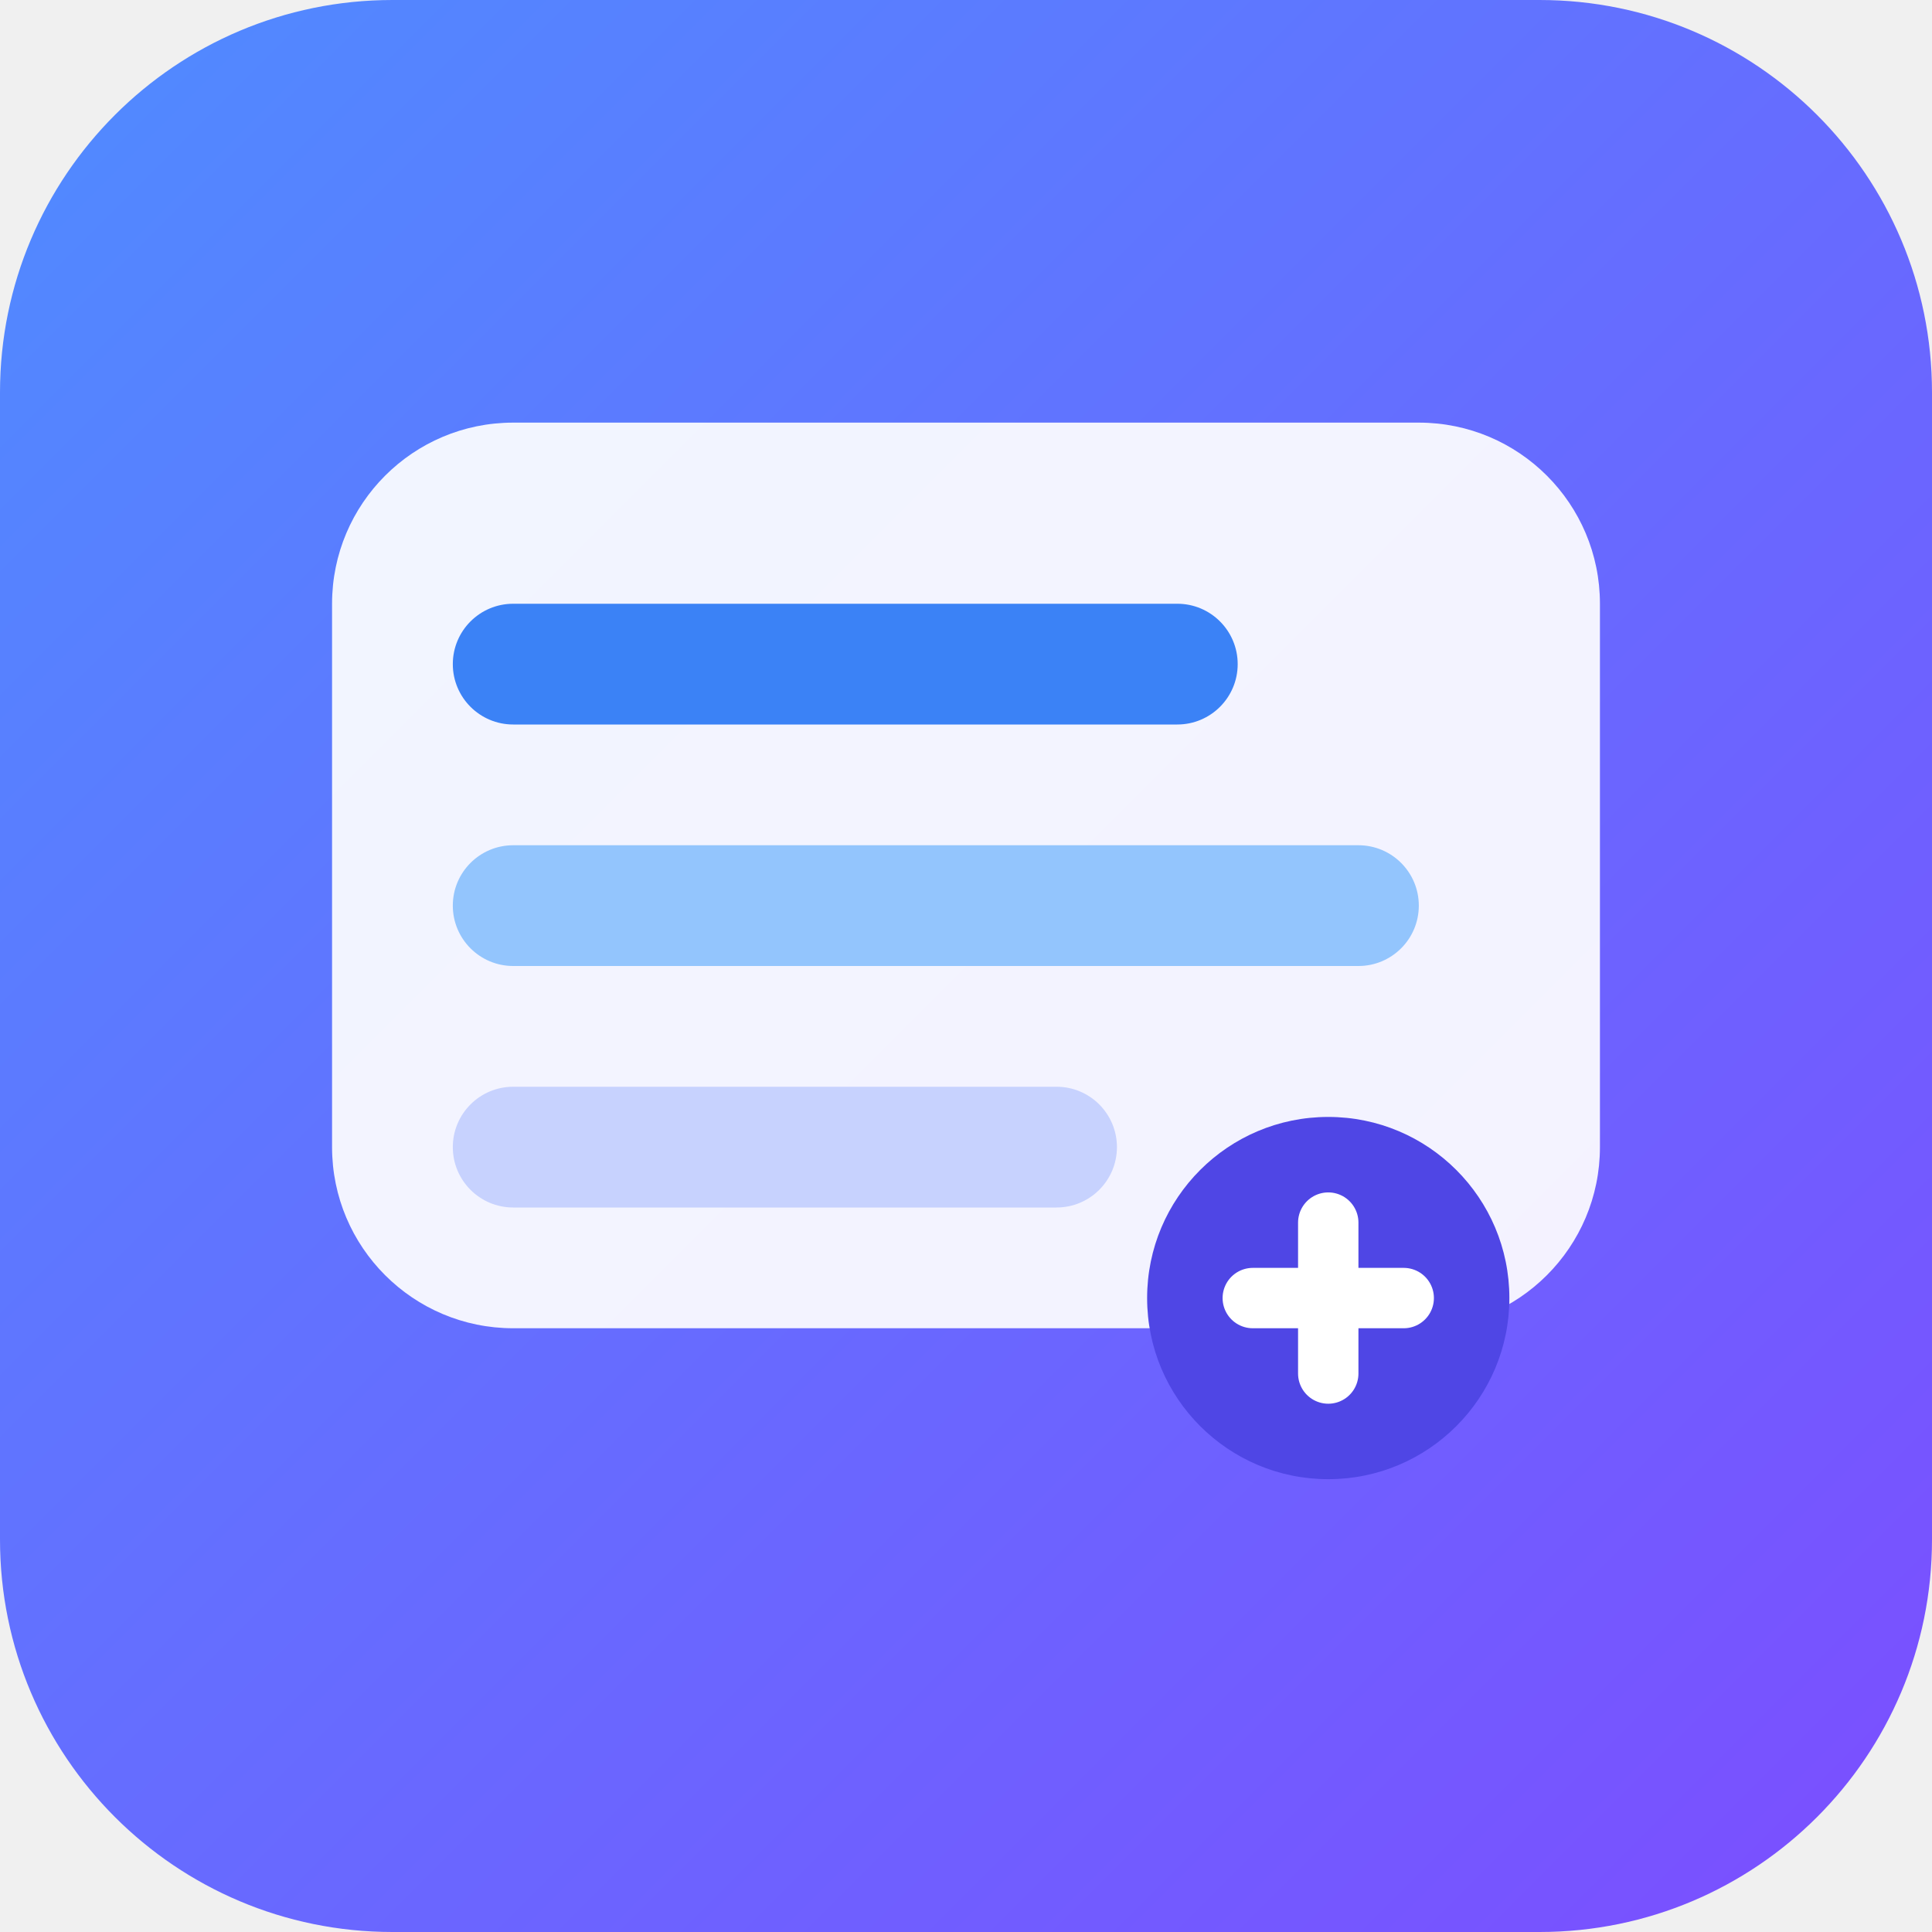
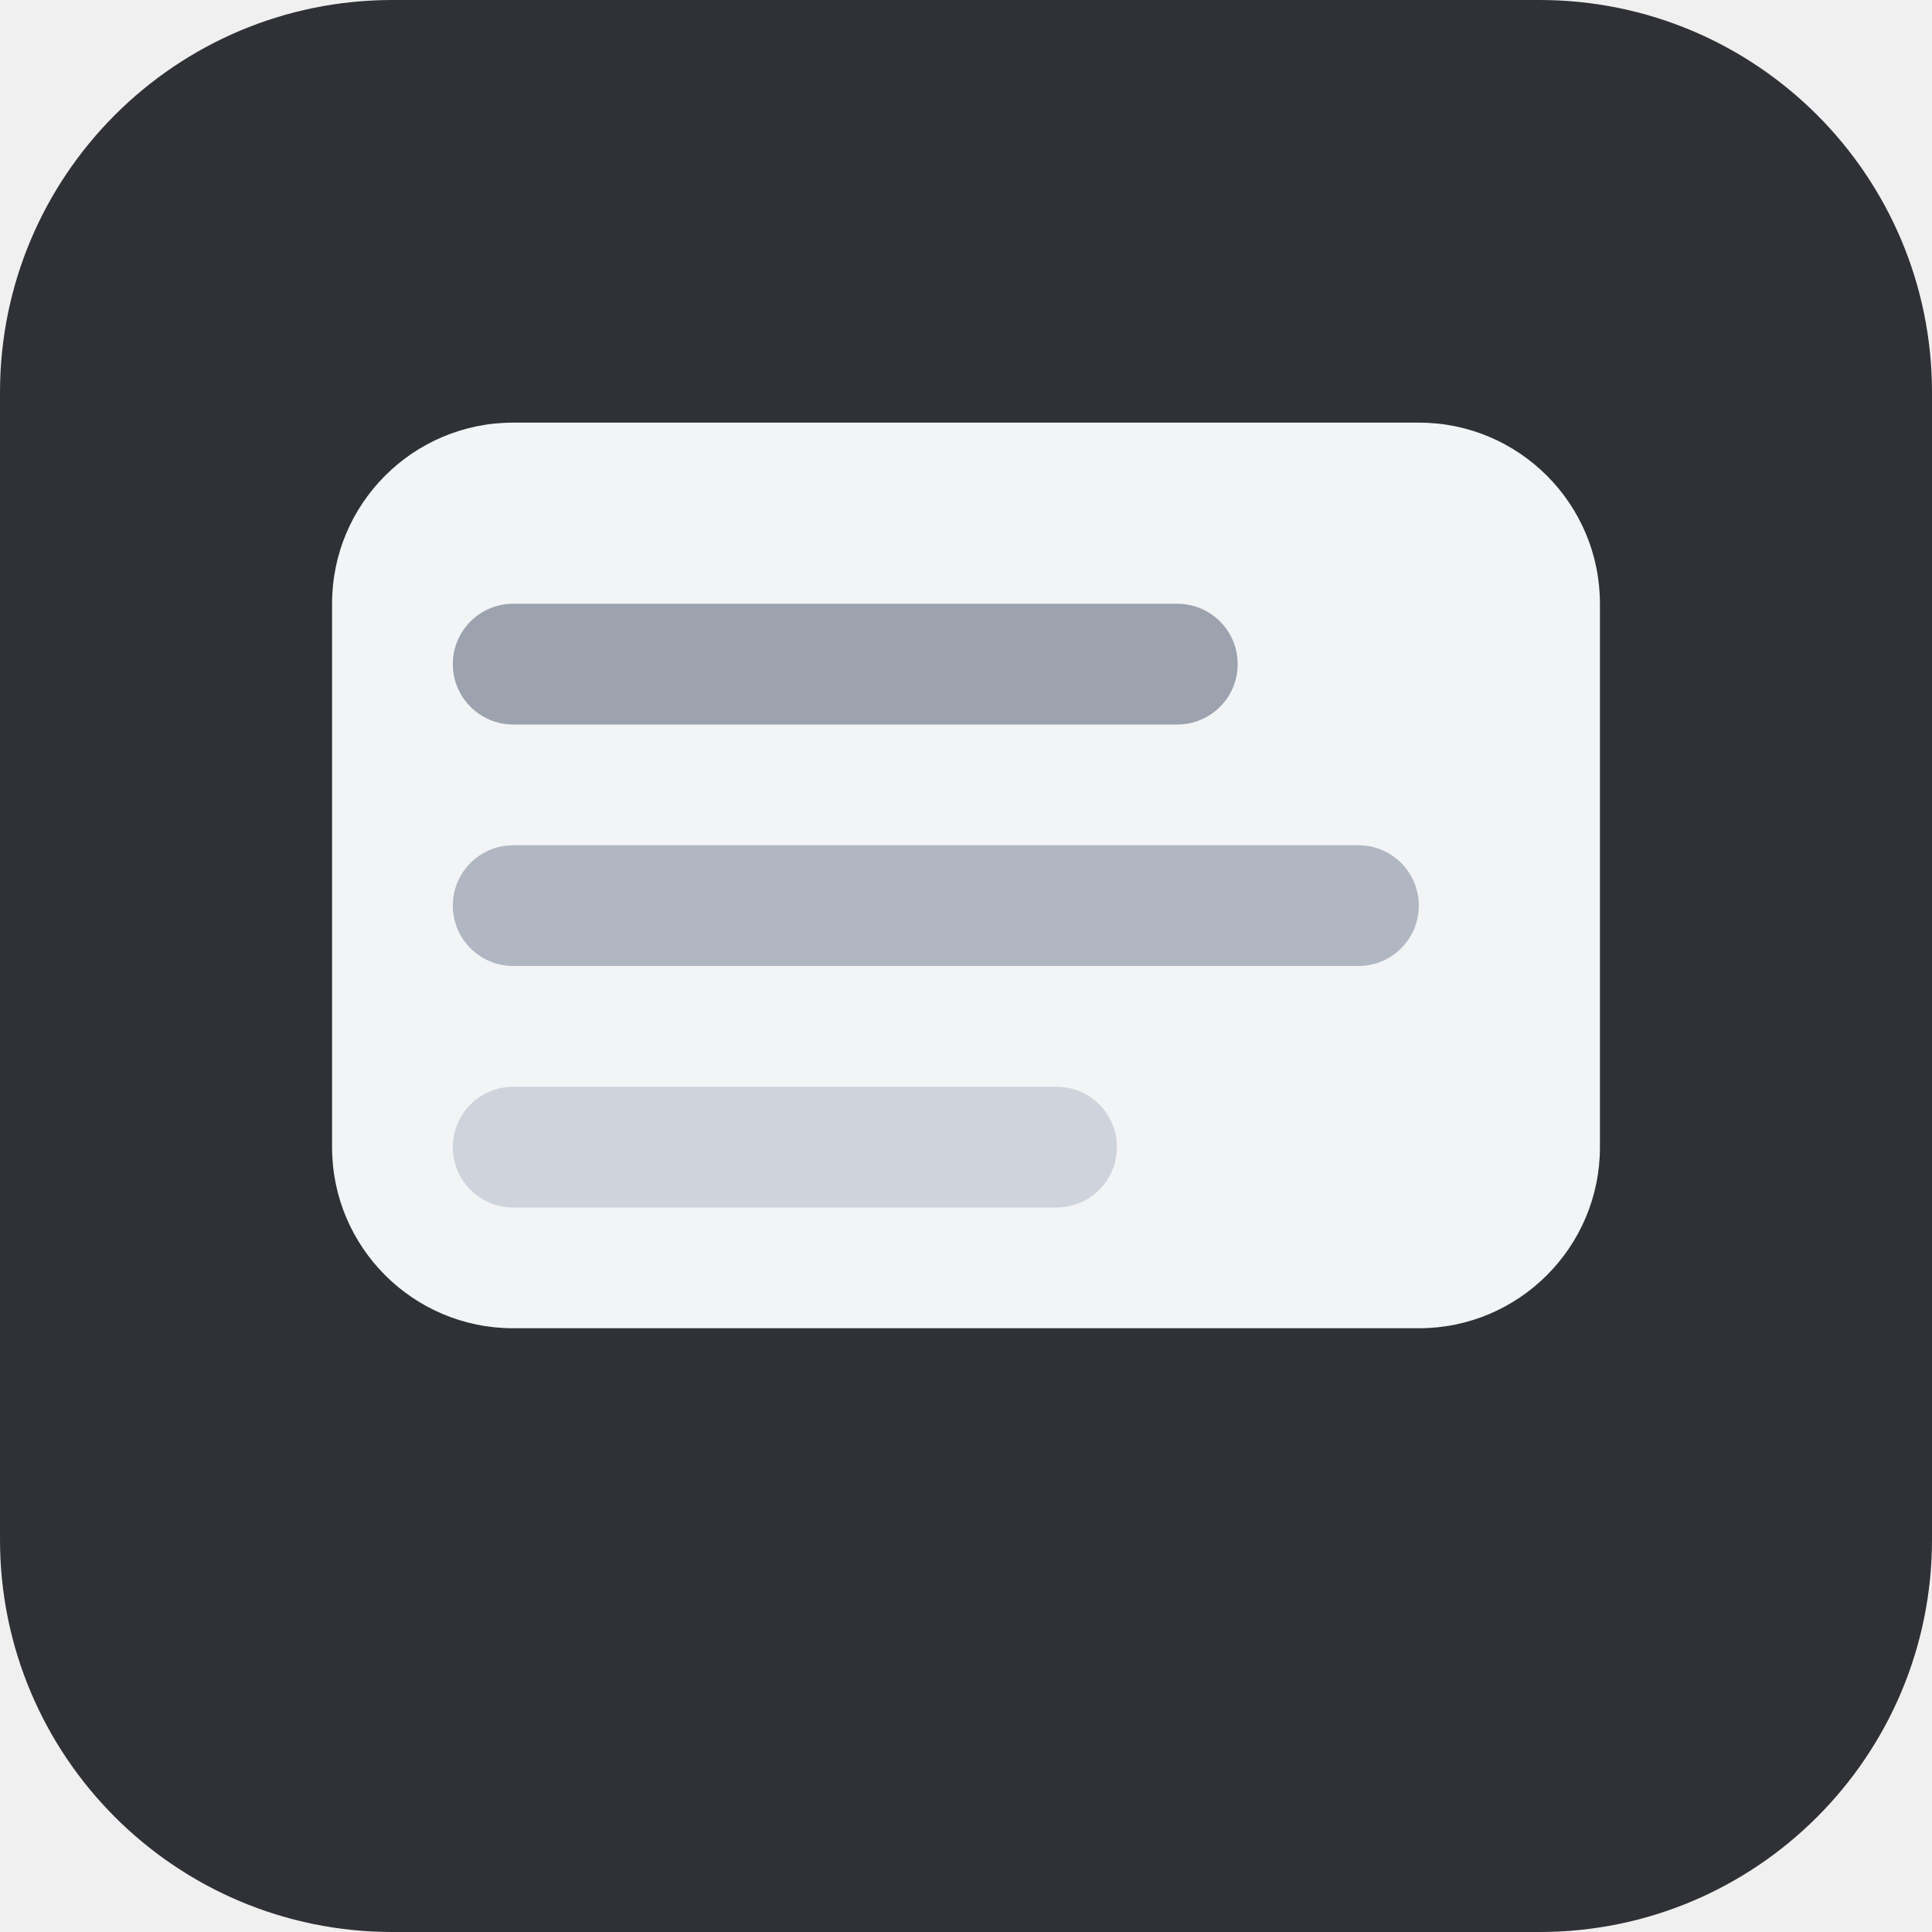
<svg xmlns="http://www.w3.org/2000/svg" viewBox="0 0 128 128">
-   <defs>
-     <linearGradient id="cardGradient" x1="0" y1="0" x2="1" y2="1">
-       <stop offset="0%" stop-color="#4f8cff" />
-       <stop offset="100%" stop-color="#7c4dff" />
-     </linearGradient>
-   </defs>
-   <rect width="128" height="128" rx="26" fill="url(#cardGradient)" />
-   <rect x="22" y="28" width="84" height="60" rx="12" fill="#ffffff" opacity="0.92" />
-   <rect x="30" y="40" width="52" height="8" rx="4" fill="#3b82f6" />
-   <rect x="30" y="56" width="64" height="8" rx="4" fill="#93c5fd" />
-   <rect x="30" y="72" width="44" height="8" rx="4" fill="#c7d2fe" />
-   <circle cx="88" cy="86" r="12" fill="#4f46e5" />
-   <path d="M83 86h10" stroke="#fff" stroke-width="4" stroke-linecap="round" />
-   <path d="M88 81v10" stroke="#fff" stroke-width="4" stroke-linecap="round" />
+   <rect width="128" height="128" rx="26" fill="#2f3136" />
+   <rect x="22" y="28" width="84" height="60" rx="12" fill="#f3f4f6" />
+   <rect x="30" y="40" width="52" height="8" rx="4" fill="#9ca3af" />
+   <rect x="30" y="56" width="64" height="8" rx="4" fill="#b1b7c2" />
+   <rect x="30" y="72" width="44" height="8" rx="4" fill="#cfd4dc" />
</svg>
